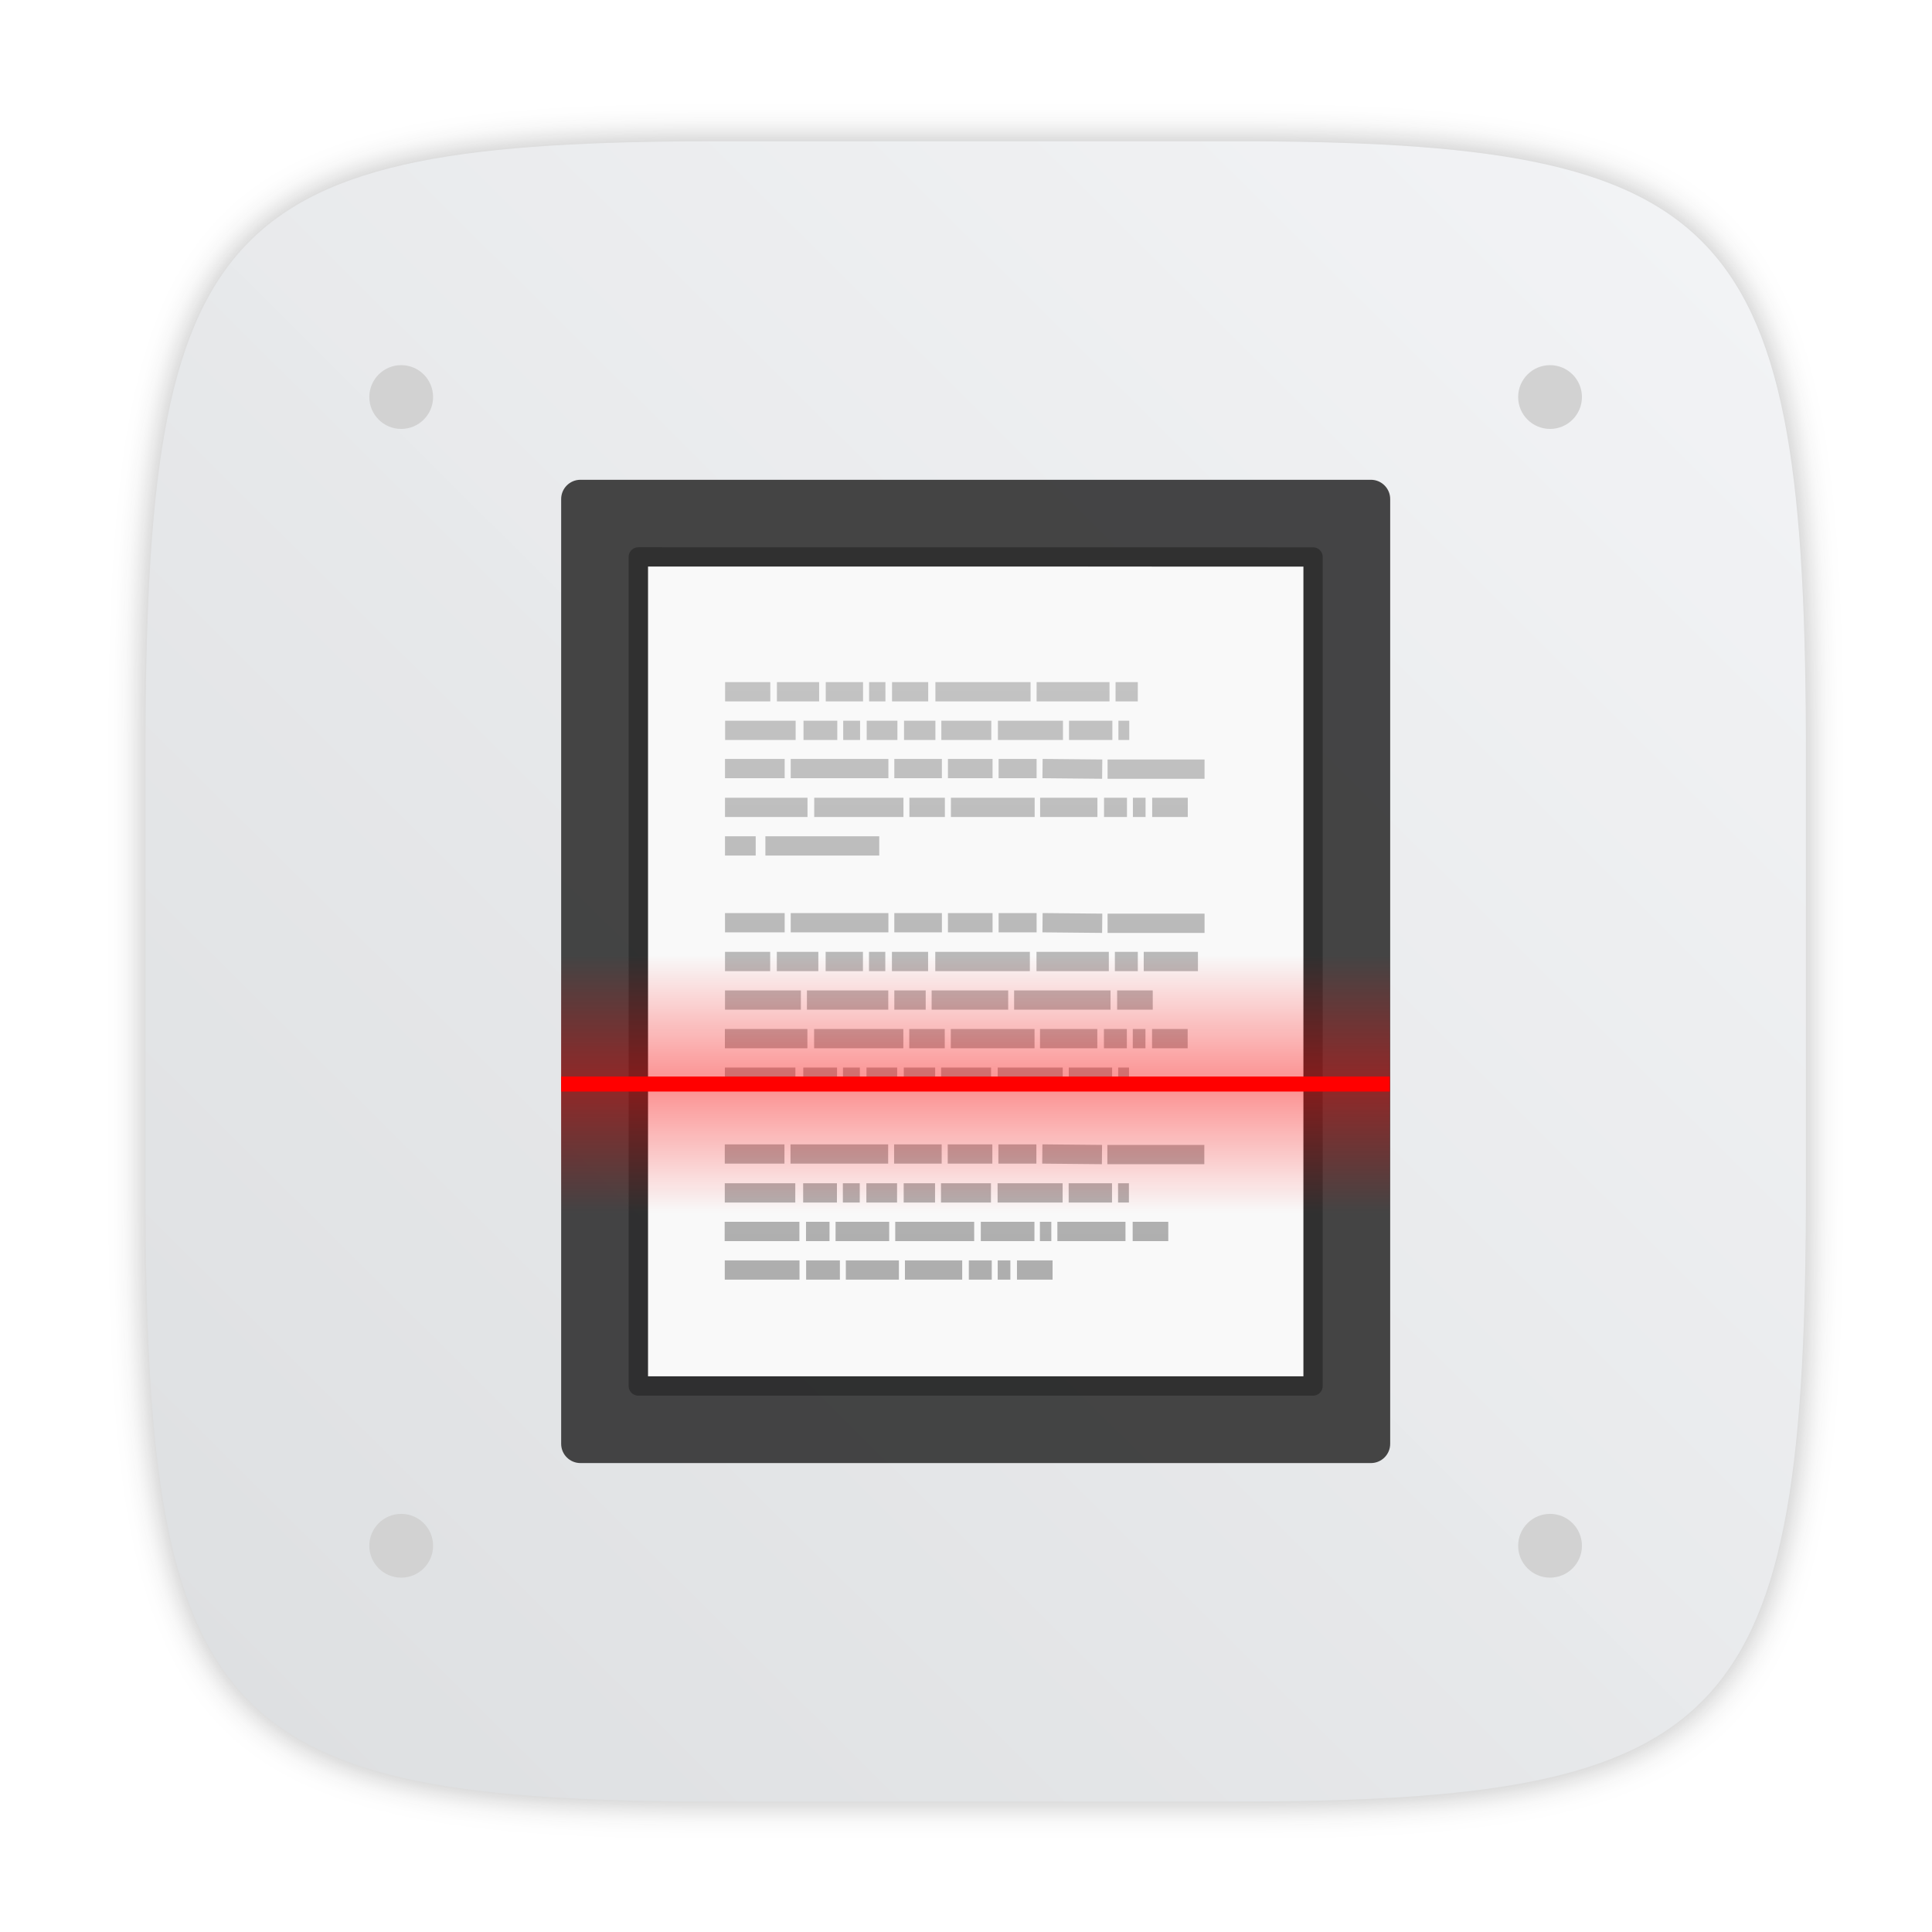
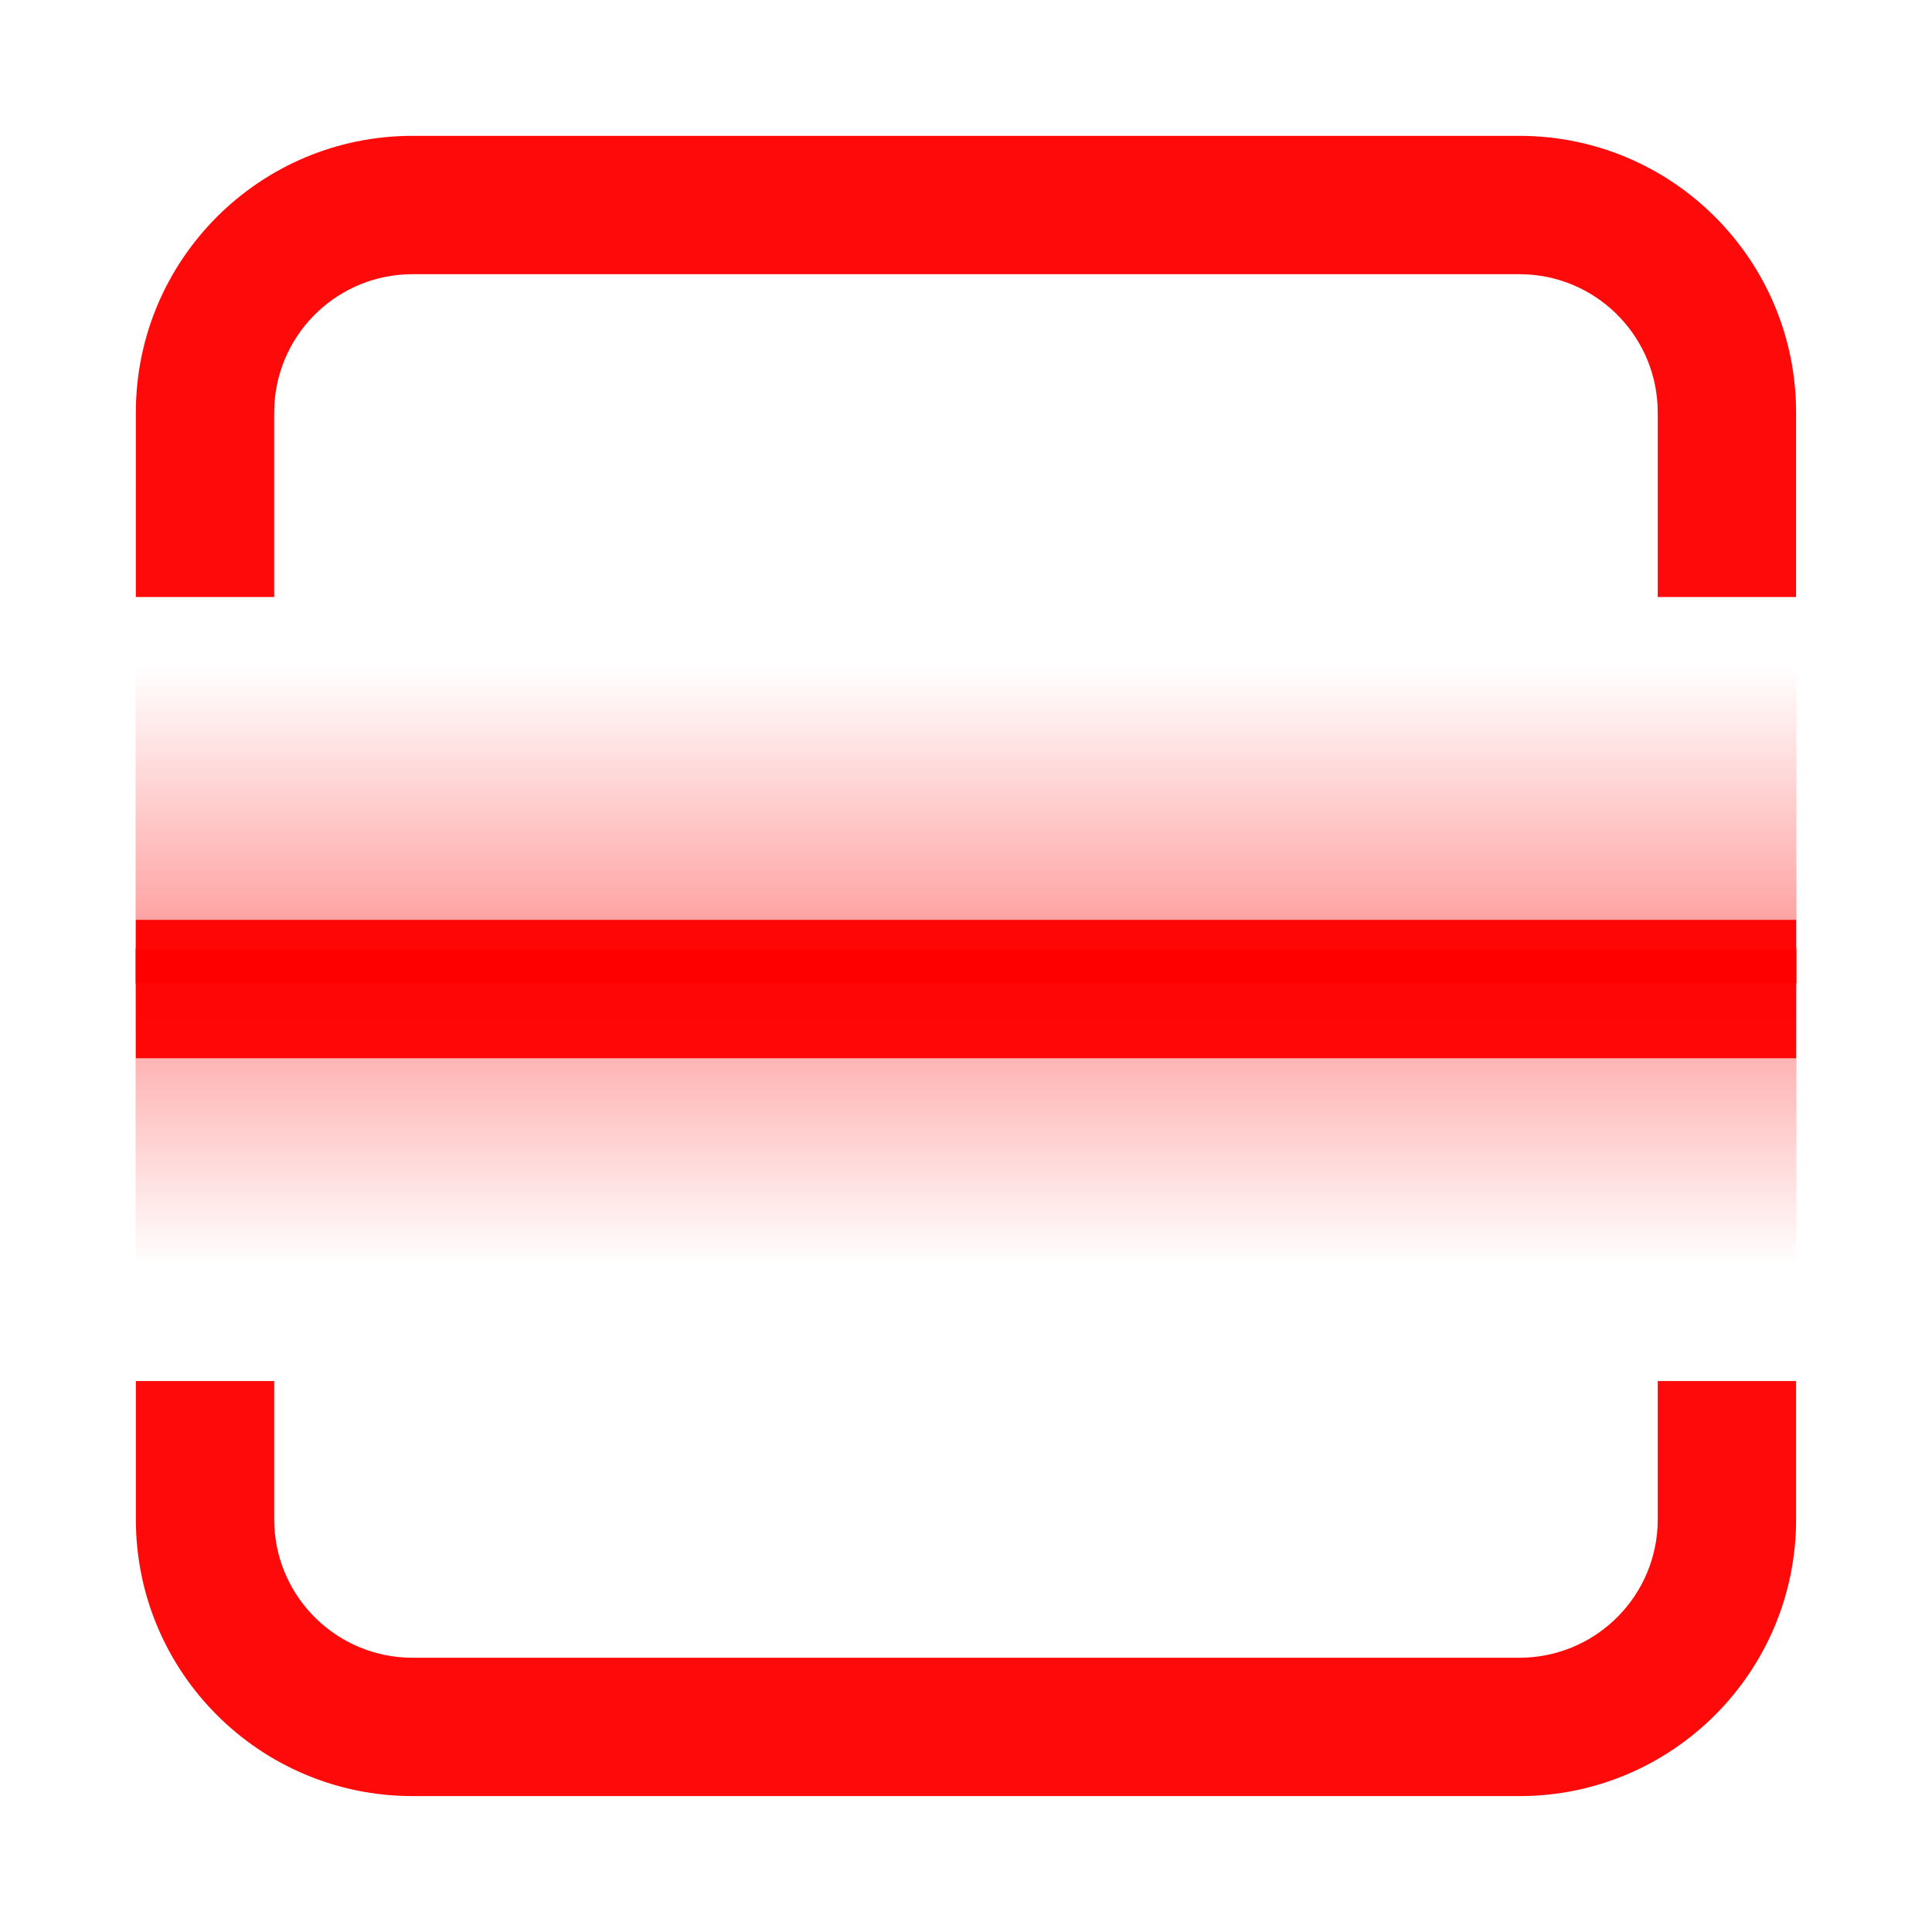
<svg xmlns="http://www.w3.org/2000/svg" xmlns:xlink="http://www.w3.org/1999/xlink" width="64" height="64" version="1.1" viewBox="0 0 16.933 16.933">
  <defs>
-     <filter id="filter2761" x="-.024" y="-.024" width="1.048" height="1.048" color-interpolation-filters="sRGB">
-       <feGaussianBlur stdDeviation="0.146" />
-     </filter>
-     <linearGradient id="linearGradient1024-6" x1="1.331" x2="15.65" y1="15.576" y2="1.17" gradientTransform="translate(.084 .1879)" gradientUnits="userSpaceOnUse">
-       <stop stop-color="#dddfe1" offset="0" />
-       <stop stop-color="#f3f4f6" stop-opacity=".996" offset="1" />
-     </linearGradient>
-     <linearGradient id="b" x1="22.004" x2="22.004" y1="47.813" y2="3.364" gradientTransform="matrix(.16898 0 0 .16898 4.1609 4.112)" gradientUnits="userSpaceOnUse">
-       <stop stop-color="#aaa" offset="0" />
-       <stop stop-color="#c8c8c8" offset="1" />
-     </linearGradient>
-     <linearGradient id="c" x1="40" x2="40" y1="168" y2="136" gradientTransform="matrix(.20794 0 0 .26458 -12.302 -52.413)" gradientUnits="userSpaceOnUse" xlink:href="#a-6" />
    <linearGradient id="a-6">
      <stop stop-color="#f00" offset="0" />
      <stop stop-color="#f00" stop-opacity="0" offset="1" />
    </linearGradient>
-     <linearGradient id="d" x1="40" x2="40" y1="168" y2="136" gradientTransform="matrix(.20794 0 0 .26458 -12.302 -37.543)" gradientUnits="userSpaceOnUse" xlink:href="#a-6" />
+     <style type="text/css" />
+     <linearGradient id="linearGradient923" x1="40" x2="40" y1="168" y2="136" gradientTransform="matrix(.20794 0 0 .26458 -12.302 -37.543)" gradientUnits="userSpaceOnUse" xlink:href="#a-6" />
+     <linearGradient id="linearGradient925" x1="40" x2="40" y1="168" y2="136" gradientTransform="matrix(.20794 0 0 .26458 -12.302 -52.413)" gradientUnits="userSpaceOnUse" xlink:href="#a-6" />
  </defs>
-   <path d="m10.793 1.238c4.405 0 5.035 0.673 5.035 5.388v3.776c0 4.715-0.63 5.388-5.035 5.388h-4.483c-4.405 0-5.035-0.673-5.035-5.388v-3.776c0-4.715 0.63-5.388 5.035-5.388z" enable-background="new" fill="#141414" filter="url(#filter2761)" opacity=".3" />
-   <path d="m10.793 1.238c4.405 0 5.035 0.673 5.035 5.388v3.776c0 4.715-0.63 5.388-5.035 5.388h-4.483c-4.405 0-5.035-0.673-5.035-5.388v-3.776c0-4.715 0.63-5.388 5.035-5.388z" enable-background="new" fill="url(#linearGradient1024-6)" />
-   <g transform="translate(-.20215 .33432)" fill="#d2d2d2" stroke-width=".28">
-     <rect x="3.439" y="2.866" width=".559" height=".559" rx=".42" ry=".42" />
-     <rect x="13.508" y="2.866" width=".559" height=".559" rx=".42" ry=".42" />
-     <rect x="13.508" y="12.934" width=".559" height=".559" rx=".42" ry=".42" />
-     <rect x="3.439" y="12.934" width=".559" height=".559" rx=".42" ry=".42" />
+   <g transform="matrix(.014605 0 0 .014605 .98849 1.1906)" fill="#ff0a0a">
+     <path d="m96.865 747.24v83.027a83.027 83.027 0 0 0 78.156 82.889l4.871 0.138h664.22a83.027 83.027 0 0 0 82.889-78.156l0.138-4.871v-83.027h83.027v83.027a166.05 166.05 0 0 1-166.05 166.05h-664.22a166.05 166.05 0 0 1-166.05-166.05v-83.027zm-83.027-581.19a166.05 166.05 0 0 1 166.05-166.05h664.22a166.05 166.05 0 0 1 166.05 166.05v110.7h-83.027v-110.7a83.027 83.027 0 0 0-78.156-82.889l-4.871-0.138h-664.22a83.027 83.027 0 0 0-82.889 78.156l-0.138 4.871v110.7h-83.027z" p-id="9224" />
+     <path d="m13.838 470.49h996.32v83.027h-996.32z" p-id="9225" />
  </g>
-   <g transform="translate(-.42844 .05373)">
-     <g transform="translate(.42873 -.05368)" stroke-width=".169">
-       <rect x="4.918" y="4.205" width="7.266" height="8.618" rx=".169" ry=".169" color="#000000" fill="#323232" opacity=".9" overflow="visible" />
-       <path d="m5.679 4.965 5.745 5.069e-4v7.097h-5.745z" fill="#f9f9f9" />
-       <path d="m5.594 4.881 5.914 5.069e-4v7.266h-5.914z" fill="none" opacity=".3" stroke="#000" stroke-linejoin="round" />
-       <path d="m6.355 6.063h0.396zm0.454 0h0.37zm0.428 0h0.327zm0.38 0h0.143zm0.201 0h0.317zm0.38 0h0.834zm0.887 0h0.639zm0.692 0h0.195zm-3.422 0.338h0.618zm0.687 0h0.296zm0.348 0h0.148zm0.206 0h0.269zm0.327 0h0.275zm0.327 0h0.438zm0.496 0h0.57zm0.623 0h0.38zm0.433 0h0.095zm-3.448 0.335h0.523zm0.576 0h0.856zm0.908 0h0.417zm0.47 0h0.391zm0.444 0h0.333zm0.385 0 0.523 0.005zm0.57 0.005h0.85zm-3.353 0.335h0.723zm0.782 0h0.782zm0.834 0h0.311zm0.364 0h0.734zm0.782 0h0.502zm0.56 0h0.201zm0.253 0h0.111zm0.169 0h0.312zm-3.744 0.338h0.269zm0.354 0h0.998zm-0.354 0.673h0.523zm0.576 0h0.856zm0.908 0h0.417zm0.47 0h0.391zm0.444 0h0.333zm0.385 0 0.523 0.005zm0.57 0.005h0.85zm-3.353 0.335h0.396zm0.454 0h0.364zm0.428 0h0.327zm0.38 0h0.143zm0.201 0h0.317zm0.38 0h0.829zm0.887 0h0.634zm0.687 0h0.201zm0.253 0h0.475zm-3.67 0.338h0.665zm0.718 0h0.713zm0.766 0h0.275zm0.327 0h0.671zm0.723 0h0.845zm0.903 0h0.312zm-3.438 0.338h0.723zm0.782 0h0.782zm0.834 0h0.311zm0.364 0h0.734zm0.782 0h0.502zm0.56 0h0.201zm0.253 0h0.111zm0.169 0h0.312zm-3.744 0.338h0.618zm0.687 0h0.296zm0.348 0h0.148zm0.206 0h0.269zm0.327 0h0.275zm0.327 0h0.438zm0.496 0h0.57zm0.623 0h0.38zm0.433 0h0.095zm-3.448 0.673h0.523zm0.576 0h0.856zm0.908 0h0.417zm0.47 0h0.391zm0.444 0h0.333zm0.385 0 0.523 0.005zm0.57 0.005h0.85zm-3.353 0.336h0.618zm0.687 0h0.296zm0.348 0h0.148zm0.206 0h0.269zm0.327 0h0.275zm0.327 0h0.438zm0.496 0h0.57zm0.623 0h0.38zm0.433 0h0.095zm-3.448 0.338h0.655zm0.713 0h0.206zm0.259 0h0.47zm0.523 0h0.692zm0.75 0h0.47zm0.518 0h0.1zm0.153 0h0.597zm0.66 0h0.312zm-3.575 0.338h0.655zm0.713 0h0.296zm0.348 0h0.465zm0.518 0h0.502zm0.56 0h0.201zm0.253 0h0.111zm0.169 0h0.312z" fill="none" stroke="url(#b)" />
-     </g>
-     <g transform="matrix(.15594 0 0 .12551 5.9676 8.5146)">
-       <rect x="-3.984" y="6.906" width="46.579" height="1.058" enable-background="new" fill="#f00" />
-       <rect x="-3.984" y="-1.561" width="46.579" height="8.466" enable-background="new" fill="url(#d)" opacity=".4" />
-       <rect transform="scale(1,-1)" x="-3.984" y="-16.431" width="46.579" height="8.466" enable-background="new" fill="url(#c)" opacity=".4" />
-     </g>
+   <g transform="matrix(.31251 0 0 .29143 2.4334 6.2997)">
+     <rect x="-3.984" y="6.906" width="46.579" height="1.058" enable-background="new" fill="#f00" />
+     <rect x="-3.984" y="-1.561" width="46.579" height="8.466" enable-background="new" fill="url(#linearGradient923)" opacity=".4" />
+     <rect transform="scale(1,-1)" x="-3.984" y="-16.431" width="46.579" height="8.466" enable-background="new" fill="url(#linearGradient925)" opacity=".4" />
  </g>
</svg>
